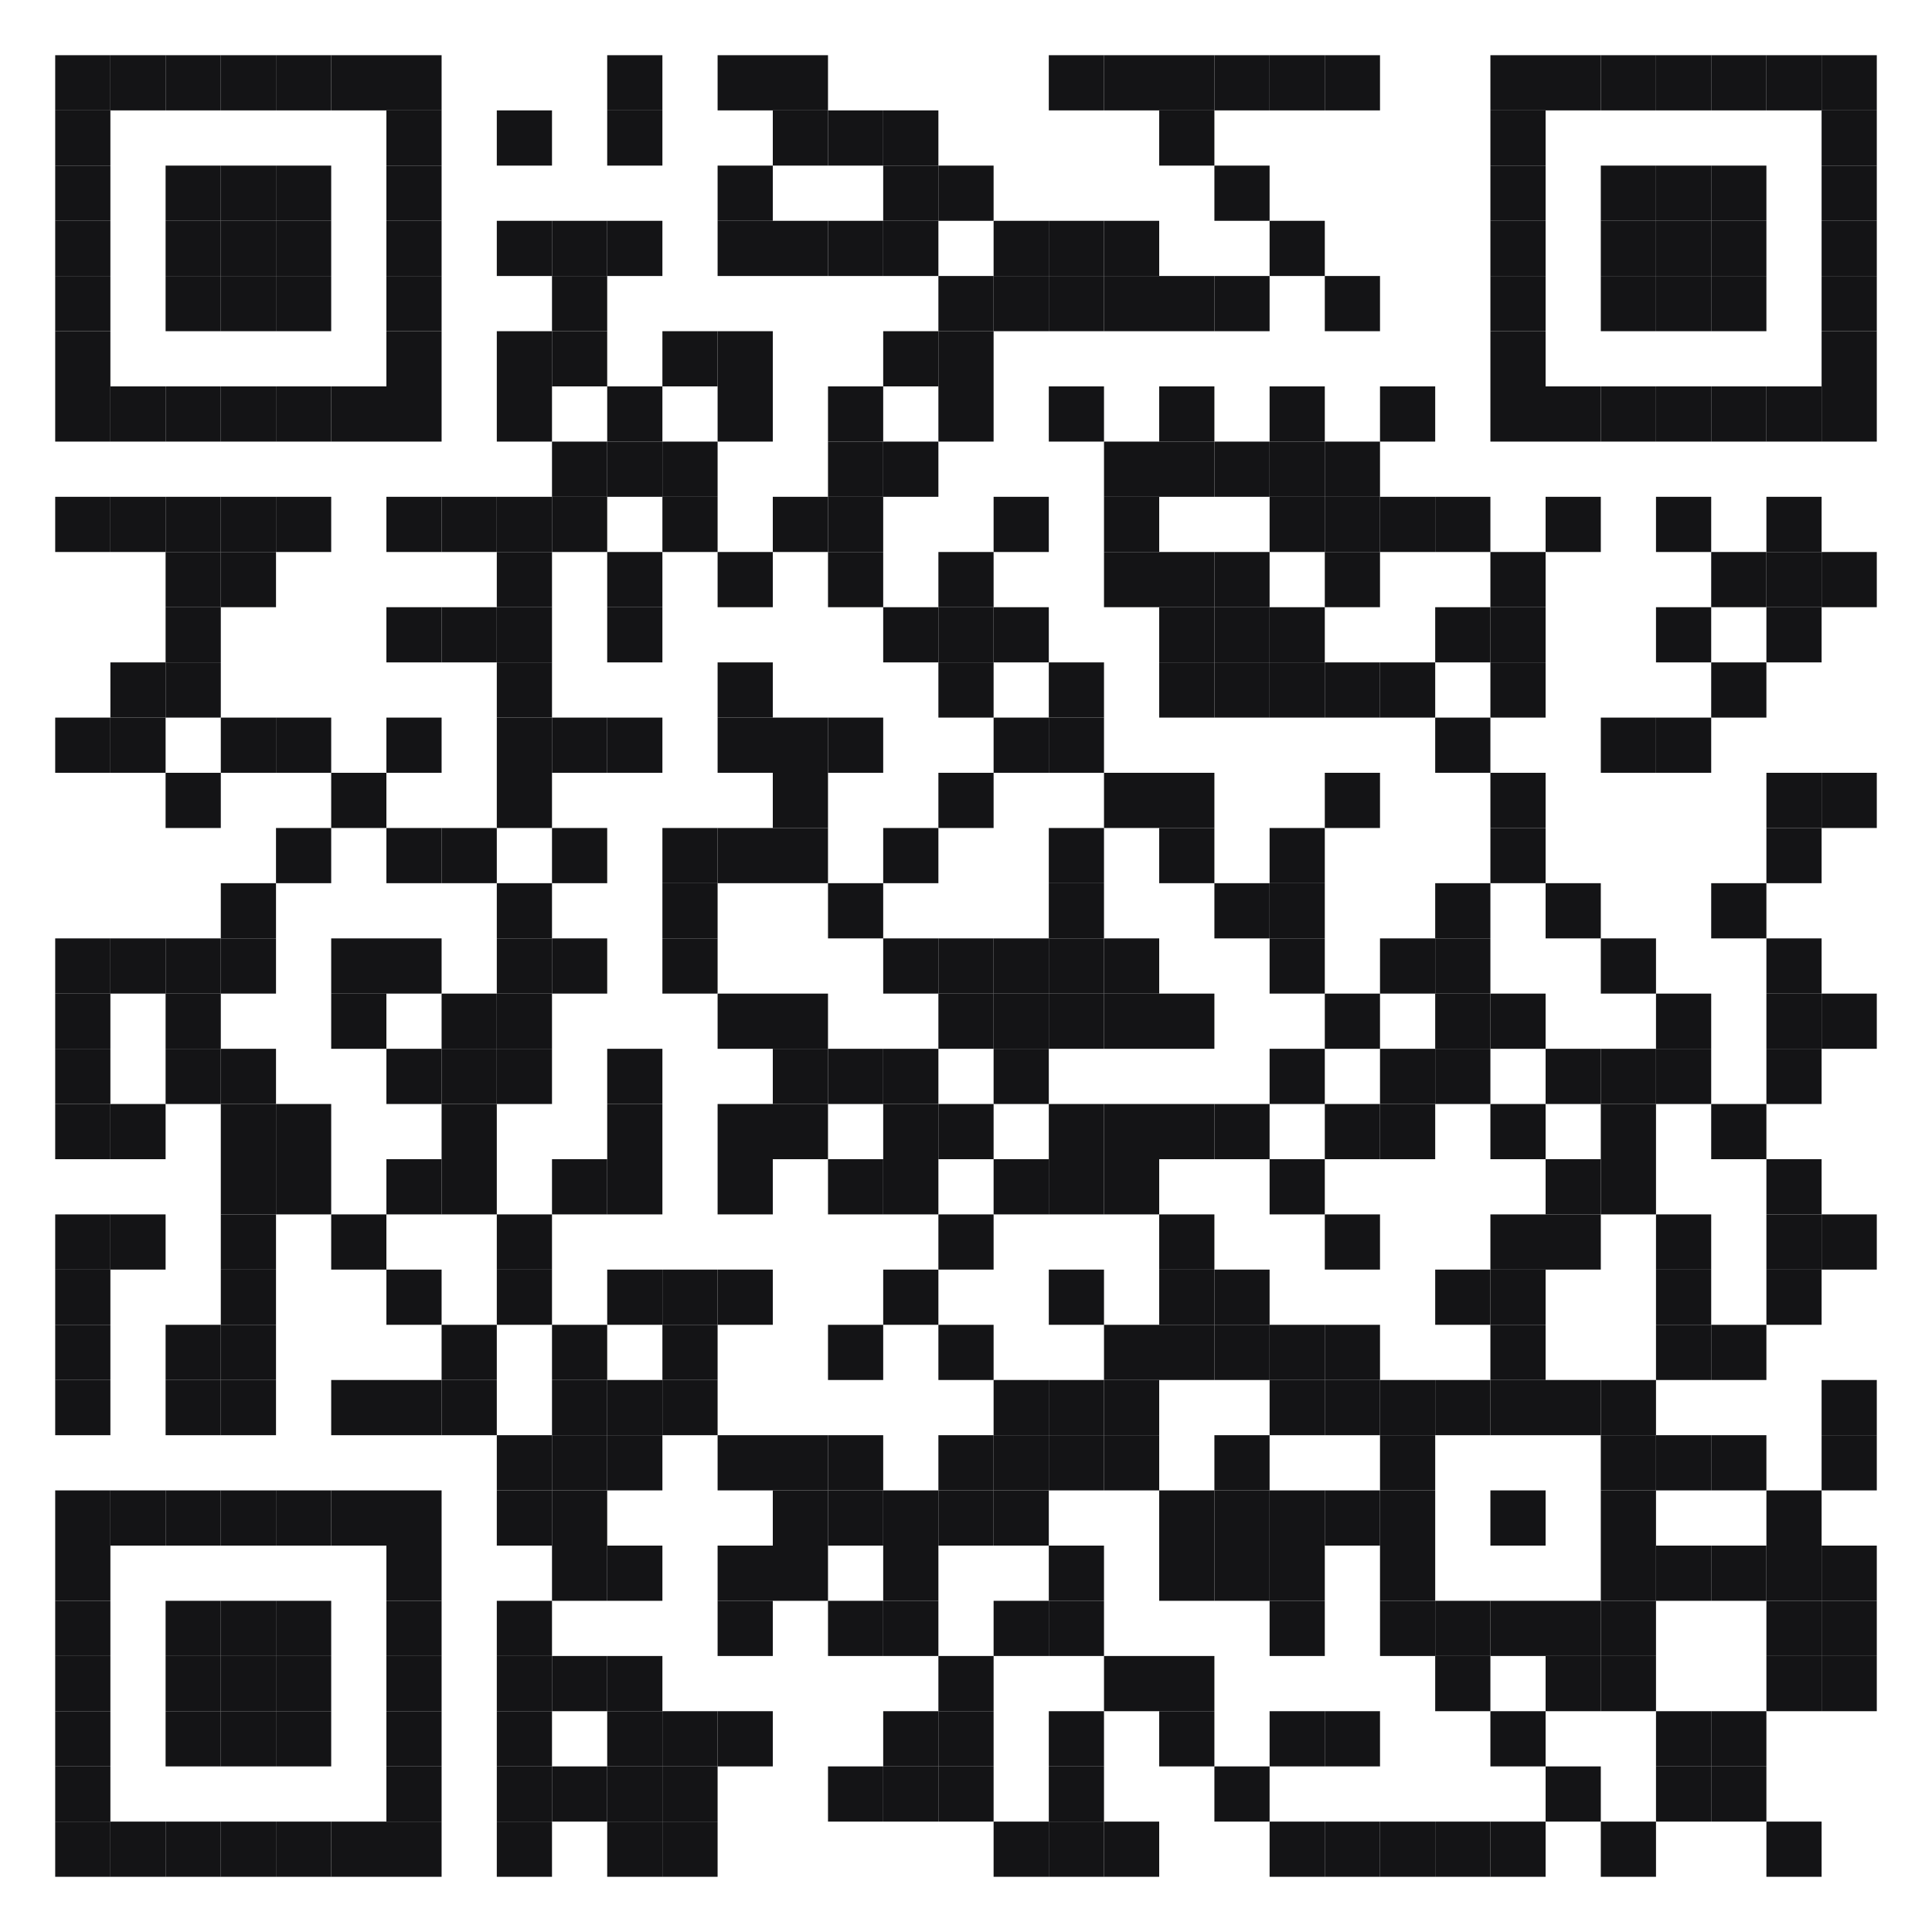
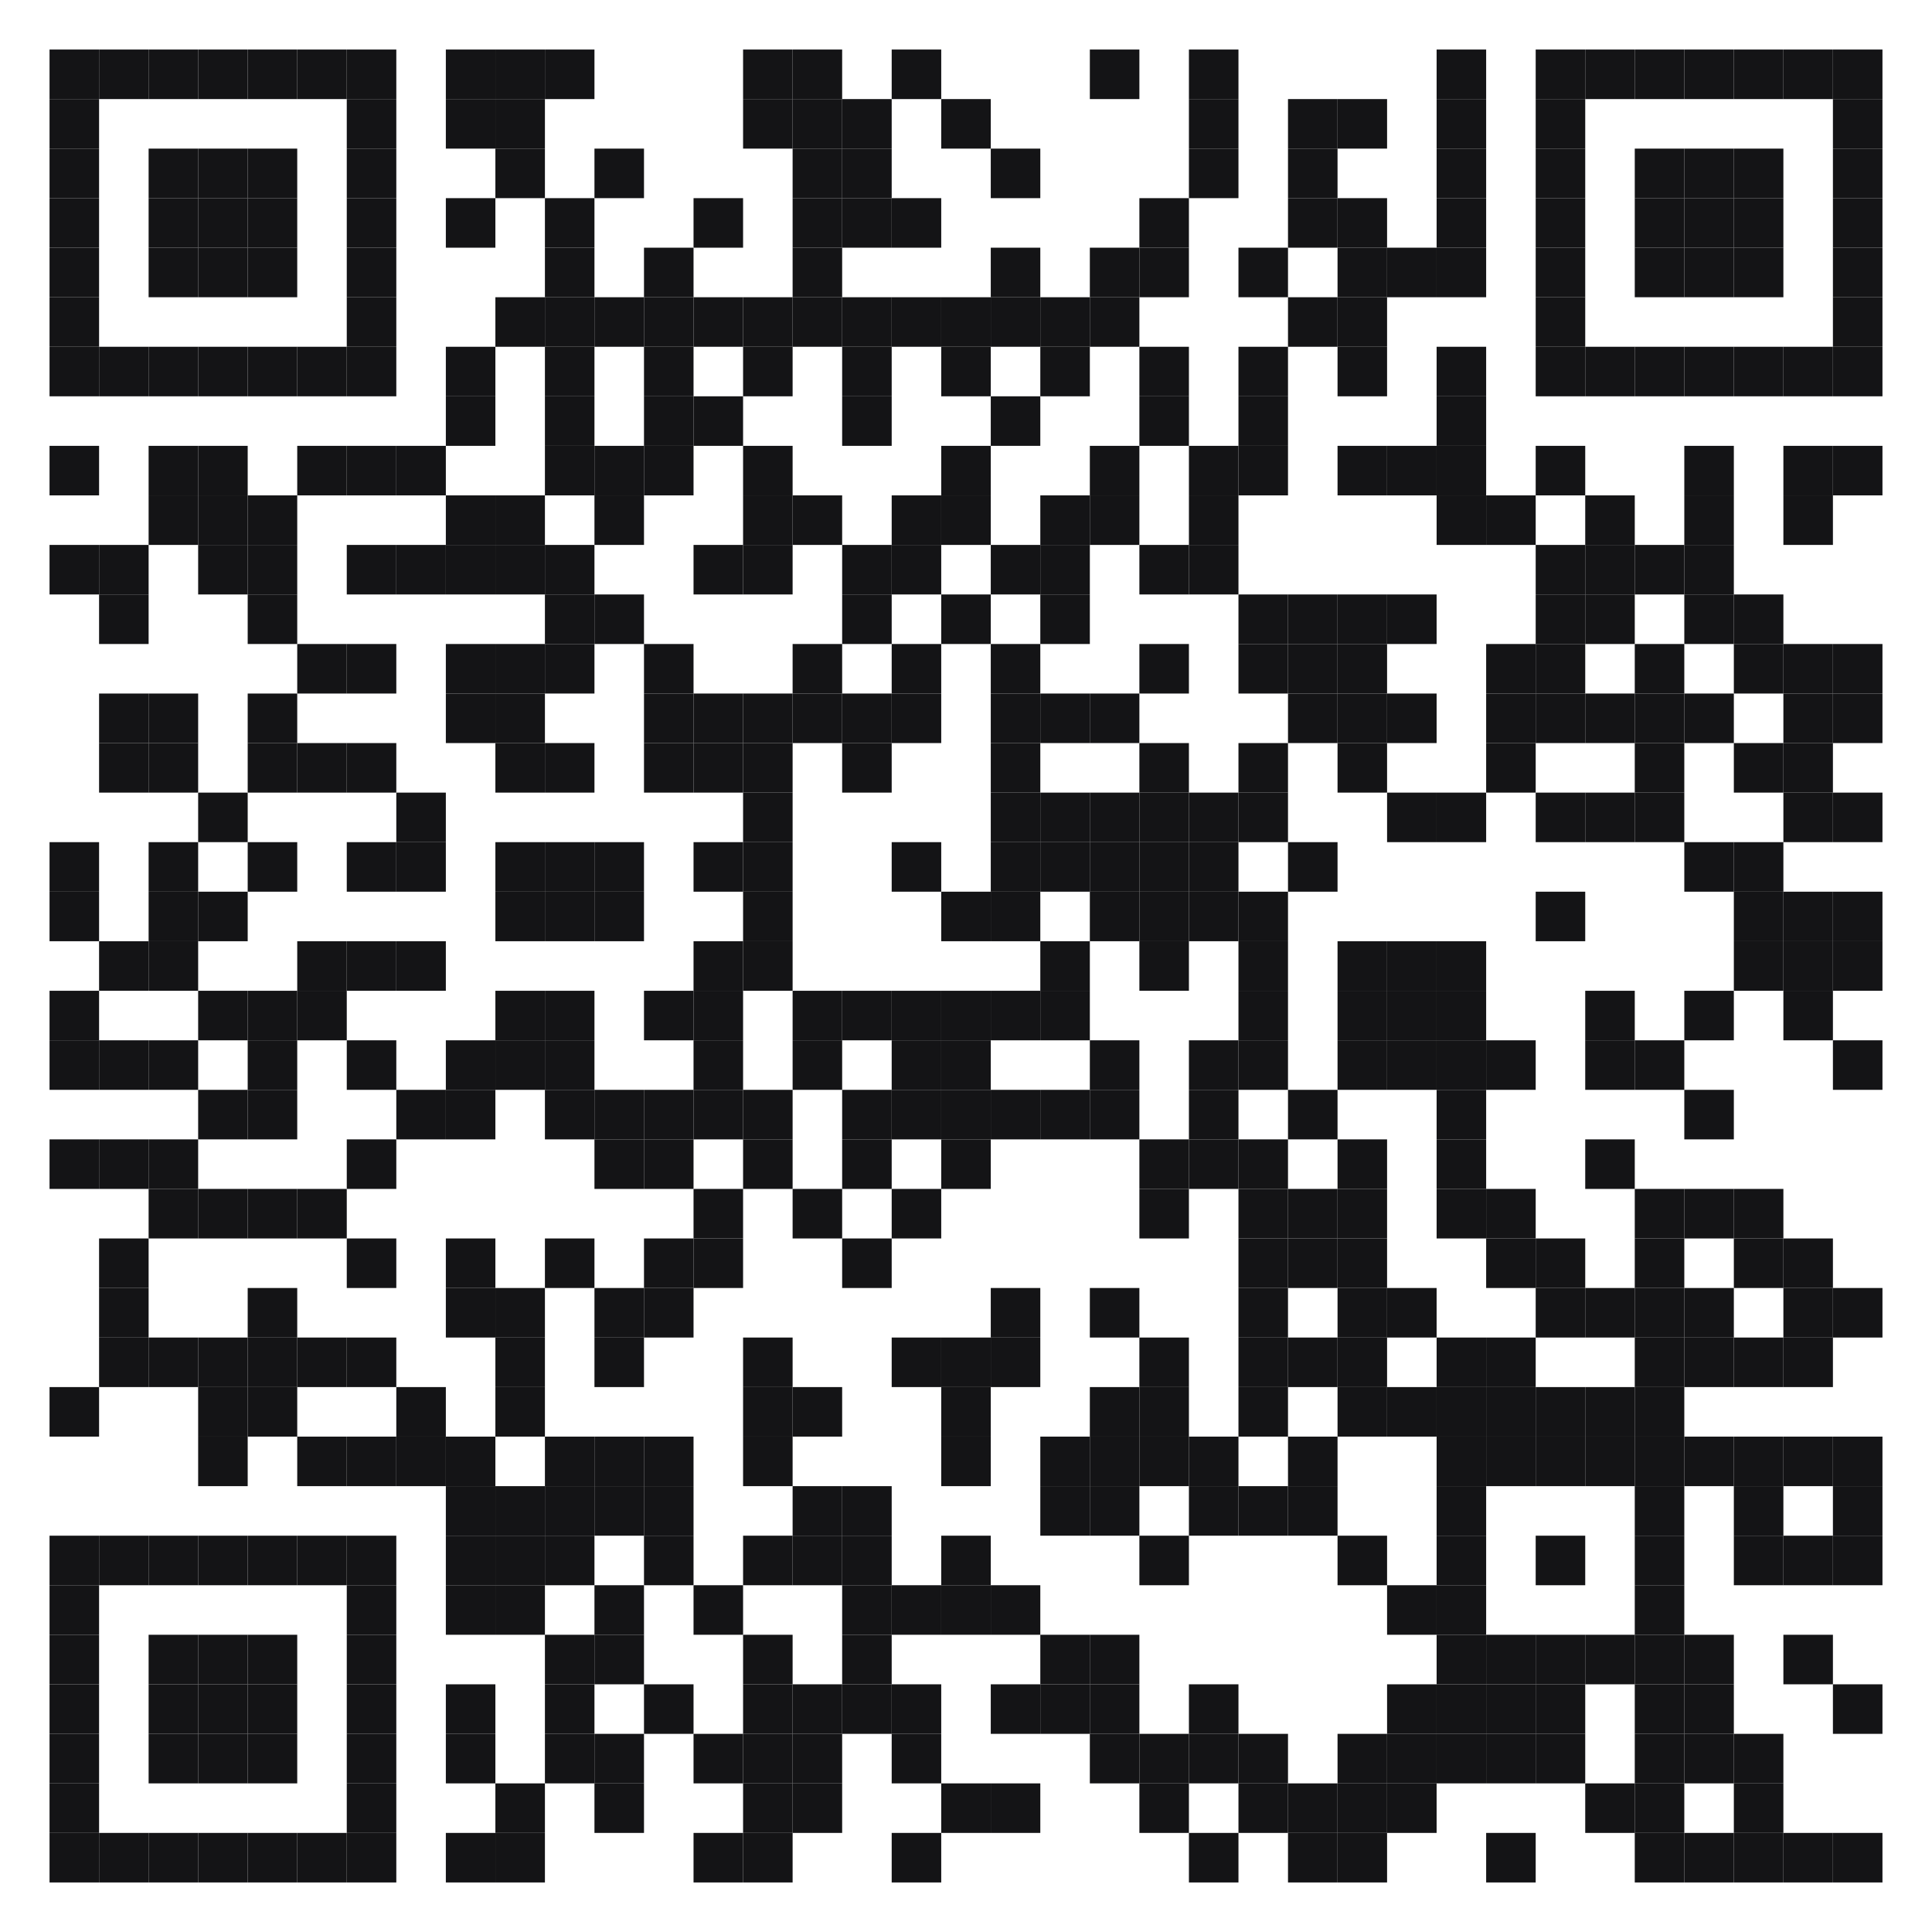
- <svg xmlns="http://www.w3.org/2000/svg" width="200" height="200" viewBox="0 0 35 35" fill="none">
-   <rect width="35" height="35" fill="#FFFFFF" />
+ <svg xmlns="http://www.w3.org/2000/svg" width="200" height="200" viewBox="0 0 39 39" fill="none">
+   <rect width="39" height="39" fill="#FFFFFF" />
  <g fill="#141416">
    <rect x="1" y="1" width="1" height="1" />
    <rect x="2" y="1" width="1" height="1" />
    <rect x="3" y="1" width="1" height="1" />
    <rect x="4" y="1" width="1" height="1" />
    <rect x="5" y="1" width="1" height="1" />
    <rect x="6" y="1" width="1" height="1" />
    <rect x="7" y="1" width="1" height="1" />
+     <rect x="9" y="1" width="1" height="1" />
+     <rect x="10" y="1" width="1" height="1" />
    <rect x="11" y="1" width="1" height="1" />
-     <rect x="13" y="1" width="1" height="1" />
-     <rect x="14" y="1" width="1" height="1" />
-     <rect x="19" y="1" width="1" height="1" />
-     <rect x="20" y="1" width="1" height="1" />
-     <rect x="21" y="1" width="1" height="1" />
+     <rect x="15" y="1" width="1" height="1" />
+     <rect x="16" y="1" width="1" height="1" />
+     <rect x="18" y="1" width="1" height="1" />
    <rect x="22" y="1" width="1" height="1" />
-     <rect x="23" y="1" width="1" height="1" />
    <rect x="24" y="1" width="1" height="1" />
-     <rect x="27" y="1" width="1" height="1" />
-     <rect x="28" y="1" width="1" height="1" />
    <rect x="29" y="1" width="1" height="1" />
-     <rect x="30" y="1" width="1" height="1" />
    <rect x="31" y="1" width="1" height="1" />
    <rect x="32" y="1" width="1" height="1" />
    <rect x="33" y="1" width="1" height="1" />
+     <rect x="34" y="1" width="1" height="1" />
+     <rect x="35" y="1" width="1" height="1" />
+     <rect x="36" y="1" width="1" height="1" />
+     <rect x="37" y="1" width="1" height="1" />
    <rect x="1" y="2" width="1" height="1" />
    <rect x="7" y="2" width="1" height="1" />
    <rect x="9" y="2" width="1" height="1" />
-     <rect x="11" y="2" width="1" height="1" />
-     <rect x="14" y="2" width="1" height="1" />
+     <rect x="10" y="2" width="1" height="1" />
    <rect x="15" y="2" width="1" height="1" />
    <rect x="16" y="2" width="1" height="1" />
-     <rect x="21" y="2" width="1" height="1" />
+     <rect x="17" y="2" width="1" height="1" />
+     <rect x="19" y="2" width="1" height="1" />
+     <rect x="24" y="2" width="1" height="1" />
+     <rect x="26" y="2" width="1" height="1" />
    <rect x="27" y="2" width="1" height="1" />
-     <rect x="33" y="2" width="1" height="1" />
+     <rect x="29" y="2" width="1" height="1" />
+     <rect x="31" y="2" width="1" height="1" />
+     <rect x="37" y="2" width="1" height="1" />
    <rect x="1" y="3" width="1" height="1" />
    <rect x="3" y="3" width="1" height="1" />
    <rect x="4" y="3" width="1" height="1" />
    <rect x="5" y="3" width="1" height="1" />
    <rect x="7" y="3" width="1" height="1" />
-     <rect x="13" y="3" width="1" height="1" />
+     <rect x="10" y="3" width="1" height="1" />
+     <rect x="12" y="3" width="1" height="1" />
    <rect x="16" y="3" width="1" height="1" />
    <rect x="17" y="3" width="1" height="1" />
-     <rect x="22" y="3" width="1" height="1" />
-     <rect x="27" y="3" width="1" height="1" />
+     <rect x="20" y="3" width="1" height="1" />
+     <rect x="24" y="3" width="1" height="1" />
+     <rect x="26" y="3" width="1" height="1" />
    <rect x="29" y="3" width="1" height="1" />
-     <rect x="30" y="3" width="1" height="1" />
    <rect x="31" y="3" width="1" height="1" />
    <rect x="33" y="3" width="1" height="1" />
+     <rect x="34" y="3" width="1" height="1" />
+     <rect x="35" y="3" width="1" height="1" />
+     <rect x="37" y="3" width="1" height="1" />
    <rect x="1" y="4" width="1" height="1" />
    <rect x="3" y="4" width="1" height="1" />
    <rect x="4" y="4" width="1" height="1" />
    <rect x="5" y="4" width="1" height="1" />
    <rect x="7" y="4" width="1" height="1" />
    <rect x="9" y="4" width="1" height="1" />
-     <rect x="10" y="4" width="1" height="1" />
    <rect x="11" y="4" width="1" height="1" />
-     <rect x="13" y="4" width="1" height="1" />
    <rect x="14" y="4" width="1" height="1" />
-     <rect x="15" y="4" width="1" height="1" />
    <rect x="16" y="4" width="1" height="1" />
+     <rect x="17" y="4" width="1" height="1" />
    <rect x="18" y="4" width="1" height="1" />
-     <rect x="19" y="4" width="1" height="1" />
-     <rect x="20" y="4" width="1" height="1" />
    <rect x="23" y="4" width="1" height="1" />
+     <rect x="26" y="4" width="1" height="1" />
    <rect x="27" y="4" width="1" height="1" />
    <rect x="29" y="4" width="1" height="1" />
-     <rect x="30" y="4" width="1" height="1" />
    <rect x="31" y="4" width="1" height="1" />
    <rect x="33" y="4" width="1" height="1" />
+     <rect x="34" y="4" width="1" height="1" />
+     <rect x="35" y="4" width="1" height="1" />
+     <rect x="37" y="4" width="1" height="1" />
    <rect x="1" y="5" width="1" height="1" />
    <rect x="3" y="5" width="1" height="1" />
    <rect x="4" y="5" width="1" height="1" />
    <rect x="5" y="5" width="1" height="1" />
    <rect x="7" y="5" width="1" height="1" />
-     <rect x="10" y="5" width="1" height="1" />
-     <rect x="17" y="5" width="1" height="1" />
-     <rect x="18" y="5" width="1" height="1" />
-     <rect x="19" y="5" width="1" height="1" />
+     <rect x="11" y="5" width="1" height="1" />
+     <rect x="13" y="5" width="1" height="1" />
+     <rect x="16" y="5" width="1" height="1" />
    <rect x="20" y="5" width="1" height="1" />
-     <rect x="21" y="5" width="1" height="1" />
    <rect x="22" y="5" width="1" height="1" />
-     <rect x="24" y="5" width="1" height="1" />
+     <rect x="23" y="5" width="1" height="1" />
+     <rect x="25" y="5" width="1" height="1" />
    <rect x="27" y="5" width="1" height="1" />
+     <rect x="28" y="5" width="1" height="1" />
    <rect x="29" y="5" width="1" height="1" />
-     <rect x="30" y="5" width="1" height="1" />
    <rect x="31" y="5" width="1" height="1" />
    <rect x="33" y="5" width="1" height="1" />
+     <rect x="34" y="5" width="1" height="1" />
+     <rect x="35" y="5" width="1" height="1" />
+     <rect x="37" y="5" width="1" height="1" />
    <rect x="1" y="6" width="1" height="1" />
    <rect x="7" y="6" width="1" height="1" />
-     <rect x="9" y="6" width="1" height="1" />
    <rect x="10" y="6" width="1" height="1" />
+     <rect x="11" y="6" width="1" height="1" />
    <rect x="12" y="6" width="1" height="1" />
    <rect x="13" y="6" width="1" height="1" />
+     <rect x="14" y="6" width="1" height="1" />
+     <rect x="15" y="6" width="1" height="1" />
    <rect x="16" y="6" width="1" height="1" />
    <rect x="17" y="6" width="1" height="1" />
+     <rect x="18" y="6" width="1" height="1" />
+     <rect x="19" y="6" width="1" height="1" />
+     <rect x="20" y="6" width="1" height="1" />
+     <rect x="21" y="6" width="1" height="1" />
+     <rect x="22" y="6" width="1" height="1" />
+     <rect x="26" y="6" width="1" height="1" />
    <rect x="27" y="6" width="1" height="1" />
-     <rect x="33" y="6" width="1" height="1" />
+     <rect x="31" y="6" width="1" height="1" />
+     <rect x="37" y="6" width="1" height="1" />
    <rect x="1" y="7" width="1" height="1" />
    <rect x="2" y="7" width="1" height="1" />
    <rect x="3" y="7" width="1" height="1" />
    <rect x="4" y="7" width="1" height="1" />
    <rect x="5" y="7" width="1" height="1" />
    <rect x="6" y="7" width="1" height="1" />
    <rect x="7" y="7" width="1" height="1" />
    <rect x="9" y="7" width="1" height="1" />
    <rect x="11" y="7" width="1" height="1" />
    <rect x="13" y="7" width="1" height="1" />
    <rect x="15" y="7" width="1" height="1" />
    <rect x="17" y="7" width="1" height="1" />
    <rect x="19" y="7" width="1" height="1" />
    <rect x="21" y="7" width="1" height="1" />
    <rect x="23" y="7" width="1" height="1" />
    <rect x="25" y="7" width="1" height="1" />
    <rect x="27" y="7" width="1" height="1" />
-     <rect x="28" y="7" width="1" height="1" />
    <rect x="29" y="7" width="1" height="1" />
-     <rect x="30" y="7" width="1" height="1" />
    <rect x="31" y="7" width="1" height="1" />
    <rect x="32" y="7" width="1" height="1" />
    <rect x="33" y="7" width="1" height="1" />
-     <rect x="10" y="8" width="1" height="1" />
+     <rect x="34" y="7" width="1" height="1" />
+     <rect x="35" y="7" width="1" height="1" />
+     <rect x="36" y="7" width="1" height="1" />
+     <rect x="37" y="7" width="1" height="1" />
+     <rect x="9" y="8" width="1" height="1" />
    <rect x="11" y="8" width="1" height="1" />
-     <rect x="12" y="8" width="1" height="1" />
-     <rect x="15" y="8" width="1" height="1" />
-     <rect x="16" y="8" width="1" height="1" />
+     <rect x="13" y="8" width="1" height="1" />
+     <rect x="14" y="8" width="1" height="1" />
+     <rect x="17" y="8" width="1" height="1" />
    <rect x="20" y="8" width="1" height="1" />
-     <rect x="21" y="8" width="1" height="1" />
-     <rect x="22" y="8" width="1" height="1" />
    <rect x="23" y="8" width="1" height="1" />
-     <rect x="24" y="8" width="1" height="1" />
+     <rect x="25" y="8" width="1" height="1" />
+     <rect x="29" y="8" width="1" height="1" />
    <rect x="1" y="9" width="1" height="1" />
-     <rect x="2" y="9" width="1" height="1" />
    <rect x="3" y="9" width="1" height="1" />
    <rect x="4" y="9" width="1" height="1" />
-     <rect x="5" y="9" width="1" height="1" />
+     <rect x="6" y="9" width="1" height="1" />
    <rect x="7" y="9" width="1" height="1" />
    <rect x="8" y="9" width="1" height="1" />
-     <rect x="9" y="9" width="1" height="1" />
-     <rect x="10" y="9" width="1" height="1" />
+     <rect x="11" y="9" width="1" height="1" />
    <rect x="12" y="9" width="1" height="1" />
-     <rect x="14" y="9" width="1" height="1" />
+     <rect x="13" y="9" width="1" height="1" />
    <rect x="15" y="9" width="1" height="1" />
-     <rect x="18" y="9" width="1" height="1" />
-     <rect x="20" y="9" width="1" height="1" />
-     <rect x="23" y="9" width="1" height="1" />
+     <rect x="19" y="9" width="1" height="1" />
+     <rect x="22" y="9" width="1" height="1" />
    <rect x="24" y="9" width="1" height="1" />
    <rect x="25" y="9" width="1" height="1" />
-     <rect x="26" y="9" width="1" height="1" />
+     <rect x="27" y="9" width="1" height="1" />
    <rect x="28" y="9" width="1" height="1" />
-     <rect x="30" y="9" width="1" height="1" />
-     <rect x="32" y="9" width="1" height="1" />
+     <rect x="29" y="9" width="1" height="1" />
+     <rect x="31" y="9" width="1" height="1" />
+     <rect x="34" y="9" width="1" height="1" />
+     <rect x="36" y="9" width="1" height="1" />
+     <rect x="37" y="9" width="1" height="1" />
    <rect x="3" y="10" width="1" height="1" />
    <rect x="4" y="10" width="1" height="1" />
+     <rect x="5" y="10" width="1" height="1" />
    <rect x="9" y="10" width="1" height="1" />
-     <rect x="11" y="10" width="1" height="1" />
-     <rect x="13" y="10" width="1" height="1" />
+     <rect x="10" y="10" width="1" height="1" />
+     <rect x="12" y="10" width="1" height="1" />
    <rect x="15" y="10" width="1" height="1" />
-     <rect x="17" y="10" width="1" height="1" />
-     <rect x="20" y="10" width="1" height="1" />
+     <rect x="16" y="10" width="1" height="1" />
+     <rect x="18" y="10" width="1" height="1" />
+     <rect x="19" y="10" width="1" height="1" />
    <rect x="21" y="10" width="1" height="1" />
    <rect x="22" y="10" width="1" height="1" />
    <rect x="24" y="10" width="1" height="1" />
-     <rect x="27" y="10" width="1" height="1" />
-     <rect x="31" y="10" width="1" height="1" />
+     <rect x="29" y="10" width="1" height="1" />
+     <rect x="30" y="10" width="1" height="1" />
    <rect x="32" y="10" width="1" height="1" />
-     <rect x="33" y="10" width="1" height="1" />
-     <rect x="3" y="11" width="1" height="1" />
+     <rect x="34" y="10" width="1" height="1" />
+     <rect x="36" y="10" width="1" height="1" />
+     <rect x="1" y="11" width="1" height="1" />
+     <rect x="2" y="11" width="1" height="1" />
+     <rect x="4" y="11" width="1" height="1" />
+     <rect x="5" y="11" width="1" height="1" />
    <rect x="7" y="11" width="1" height="1" />
    <rect x="8" y="11" width="1" height="1" />
    <rect x="9" y="11" width="1" height="1" />
+     <rect x="10" y="11" width="1" height="1" />
    <rect x="11" y="11" width="1" height="1" />
-     <rect x="16" y="11" width="1" height="1" />
+     <rect x="14" y="11" width="1" height="1" />
+     <rect x="15" y="11" width="1" height="1" />
    <rect x="17" y="11" width="1" height="1" />
    <rect x="18" y="11" width="1" height="1" />
+     <rect x="20" y="11" width="1" height="1" />
    <rect x="21" y="11" width="1" height="1" />
-     <rect x="22" y="11" width="1" height="1" />
    <rect x="23" y="11" width="1" height="1" />
-     <rect x="26" y="11" width="1" height="1" />
-     <rect x="27" y="11" width="1" height="1" />
-     <rect x="30" y="11" width="1" height="1" />
+     <rect x="24" y="11" width="1" height="1" />
+     <rect x="31" y="11" width="1" height="1" />
    <rect x="32" y="11" width="1" height="1" />
+     <rect x="33" y="11" width="1" height="1" />
+     <rect x="34" y="11" width="1" height="1" />
    <rect x="2" y="12" width="1" height="1" />
-     <rect x="3" y="12" width="1" height="1" />
-     <rect x="9" y="12" width="1" height="1" />
-     <rect x="13" y="12" width="1" height="1" />
+     <rect x="5" y="12" width="1" height="1" />
+     <rect x="11" y="12" width="1" height="1" />
+     <rect x="12" y="12" width="1" height="1" />
    <rect x="17" y="12" width="1" height="1" />
    <rect x="19" y="12" width="1" height="1" />
    <rect x="21" y="12" width="1" height="1" />
-     <rect x="22" y="12" width="1" height="1" />
-     <rect x="23" y="12" width="1" height="1" />
-     <rect x="24" y="12" width="1" height="1" />
    <rect x="25" y="12" width="1" height="1" />
+     <rect x="26" y="12" width="1" height="1" />
    <rect x="27" y="12" width="1" height="1" />
+     <rect x="28" y="12" width="1" height="1" />
    <rect x="31" y="12" width="1" height="1" />
-     <rect x="1" y="13" width="1" height="1" />
-     <rect x="2" y="13" width="1" height="1" />
-     <rect x="4" y="13" width="1" height="1" />
-     <rect x="5" y="13" width="1" height="1" />
+     <rect x="32" y="12" width="1" height="1" />
+     <rect x="34" y="12" width="1" height="1" />
+     <rect x="35" y="12" width="1" height="1" />
+     <rect x="6" y="13" width="1" height="1" />
    <rect x="7" y="13" width="1" height="1" />
    <rect x="9" y="13" width="1" height="1" />
    <rect x="10" y="13" width="1" height="1" />
    <rect x="11" y="13" width="1" height="1" />
    <rect x="13" y="13" width="1" height="1" />
-     <rect x="14" y="13" width="1" height="1" />
-     <rect x="15" y="13" width="1" height="1" />
+     <rect x="16" y="13" width="1" height="1" />
    <rect x="18" y="13" width="1" height="1" />
-     <rect x="19" y="13" width="1" height="1" />
+     <rect x="20" y="13" width="1" height="1" />
+     <rect x="23" y="13" width="1" height="1" />
+     <rect x="25" y="13" width="1" height="1" />
    <rect x="26" y="13" width="1" height="1" />
-     <rect x="29" y="13" width="1" height="1" />
+     <rect x="27" y="13" width="1" height="1" />
    <rect x="30" y="13" width="1" height="1" />
+     <rect x="31" y="13" width="1" height="1" />
+     <rect x="33" y="13" width="1" height="1" />
+     <rect x="35" y="13" width="1" height="1" />
+     <rect x="36" y="13" width="1" height="1" />
+     <rect x="37" y="13" width="1" height="1" />
+     <rect x="2" y="14" width="1" height="1" />
    <rect x="3" y="14" width="1" height="1" />
-     <rect x="6" y="14" width="1" height="1" />
+     <rect x="5" y="14" width="1" height="1" />
    <rect x="9" y="14" width="1" height="1" />
+     <rect x="10" y="14" width="1" height="1" />
+     <rect x="13" y="14" width="1" height="1" />
    <rect x="14" y="14" width="1" height="1" />
+     <rect x="15" y="14" width="1" height="1" />
+     <rect x="16" y="14" width="1" height="1" />
    <rect x="17" y="14" width="1" height="1" />
+     <rect x="18" y="14" width="1" height="1" />
    <rect x="20" y="14" width="1" height="1" />
    <rect x="21" y="14" width="1" height="1" />
-     <rect x="24" y="14" width="1" height="1" />
+     <rect x="22" y="14" width="1" height="1" />
+     <rect x="26" y="14" width="1" height="1" />
    <rect x="27" y="14" width="1" height="1" />
+     <rect x="28" y="14" width="1" height="1" />
+     <rect x="30" y="14" width="1" height="1" />
+     <rect x="31" y="14" width="1" height="1" />
    <rect x="32" y="14" width="1" height="1" />
    <rect x="33" y="14" width="1" height="1" />
+     <rect x="34" y="14" width="1" height="1" />
+     <rect x="36" y="14" width="1" height="1" />
+     <rect x="37" y="14" width="1" height="1" />
+     <rect x="2" y="15" width="1" height="1" />
+     <rect x="3" y="15" width="1" height="1" />
    <rect x="5" y="15" width="1" height="1" />
+     <rect x="6" y="15" width="1" height="1" />
    <rect x="7" y="15" width="1" height="1" />
-     <rect x="8" y="15" width="1" height="1" />
    <rect x="10" y="15" width="1" height="1" />
-     <rect x="12" y="15" width="1" height="1" />
+     <rect x="11" y="15" width="1" height="1" />
    <rect x="13" y="15" width="1" height="1" />
    <rect x="14" y="15" width="1" height="1" />
-     <rect x="16" y="15" width="1" height="1" />
-     <rect x="19" y="15" width="1" height="1" />
-     <rect x="21" y="15" width="1" height="1" />
+     <rect x="15" y="15" width="1" height="1" />
+     <rect x="17" y="15" width="1" height="1" />
+     <rect x="20" y="15" width="1" height="1" />
    <rect x="23" y="15" width="1" height="1" />
+     <rect x="25" y="15" width="1" height="1" />
    <rect x="27" y="15" width="1" height="1" />
-     <rect x="32" y="15" width="1" height="1" />
+     <rect x="30" y="15" width="1" height="1" />
+     <rect x="33" y="15" width="1" height="1" />
+     <rect x="35" y="15" width="1" height="1" />
+     <rect x="36" y="15" width="1" height="1" />
    <rect x="4" y="16" width="1" height="1" />
-     <rect x="9" y="16" width="1" height="1" />
-     <rect x="12" y="16" width="1" height="1" />
+     <rect x="8" y="16" width="1" height="1" />
    <rect x="15" y="16" width="1" height="1" />
-     <rect x="19" y="16" width="1" height="1" />
+     <rect x="20" y="16" width="1" height="1" />
+     <rect x="21" y="16" width="1" height="1" />
    <rect x="22" y="16" width="1" height="1" />
    <rect x="23" y="16" width="1" height="1" />
-     <rect x="26" y="16" width="1" height="1" />
+     <rect x="24" y="16" width="1" height="1" />
+     <rect x="25" y="16" width="1" height="1" />
    <rect x="28" y="16" width="1" height="1" />
+     <rect x="29" y="16" width="1" height="1" />
    <rect x="31" y="16" width="1" height="1" />
+     <rect x="32" y="16" width="1" height="1" />
+     <rect x="33" y="16" width="1" height="1" />
+     <rect x="36" y="16" width="1" height="1" />
+     <rect x="37" y="16" width="1" height="1" />
    <rect x="1" y="17" width="1" height="1" />
-     <rect x="2" y="17" width="1" height="1" />
    <rect x="3" y="17" width="1" height="1" />
-     <rect x="4" y="17" width="1" height="1" />
-     <rect x="6" y="17" width="1" height="1" />
+     <rect x="5" y="17" width="1" height="1" />
    <rect x="7" y="17" width="1" height="1" />
-     <rect x="9" y="17" width="1" height="1" />
+     <rect x="8" y="17" width="1" height="1" />
    <rect x="10" y="17" width="1" height="1" />
+     <rect x="11" y="17" width="1" height="1" />
    <rect x="12" y="17" width="1" height="1" />
-     <rect x="16" y="17" width="1" height="1" />
-     <rect x="17" y="17" width="1" height="1" />
+     <rect x="14" y="17" width="1" height="1" />
+     <rect x="15" y="17" width="1" height="1" />
    <rect x="18" y="17" width="1" height="1" />
-     <rect x="19" y="17" width="1" height="1" />
    <rect x="20" y="17" width="1" height="1" />
+     <rect x="21" y="17" width="1" height="1" />
+     <rect x="22" y="17" width="1" height="1" />
    <rect x="23" y="17" width="1" height="1" />
-     <rect x="25" y="17" width="1" height="1" />
+     <rect x="24" y="17" width="1" height="1" />
    <rect x="26" y="17" width="1" height="1" />
-     <rect x="29" y="17" width="1" height="1" />
-     <rect x="32" y="17" width="1" height="1" />
+     <rect x="34" y="17" width="1" height="1" />
+     <rect x="35" y="17" width="1" height="1" />
    <rect x="1" y="18" width="1" height="1" />
    <rect x="3" y="18" width="1" height="1" />
-     <rect x="6" y="18" width="1" height="1" />
-     <rect x="8" y="18" width="1" height="1" />
-     <rect x="9" y="18" width="1" height="1" />
-     <rect x="13" y="18" width="1" height="1" />
-     <rect x="14" y="18" width="1" height="1" />
-     <rect x="17" y="18" width="1" height="1" />
-     <rect x="18" y="18" width="1" height="1" />
+     <rect x="4" y="18" width="1" height="1" />
+     <rect x="10" y="18" width="1" height="1" />
+     <rect x="11" y="18" width="1" height="1" />
+     <rect x="12" y="18" width="1" height="1" />
+     <rect x="15" y="18" width="1" height="1" />
    <rect x="19" y="18" width="1" height="1" />
    <rect x="20" y="18" width="1" height="1" />
-     <rect x="21" y="18" width="1" height="1" />
+     <rect x="22" y="18" width="1" height="1" />
+     <rect x="23" y="18" width="1" height="1" />
    <rect x="24" y="18" width="1" height="1" />
-     <rect x="26" y="18" width="1" height="1" />
-     <rect x="27" y="18" width="1" height="1" />
-     <rect x="30" y="18" width="1" height="1" />
-     <rect x="32" y="18" width="1" height="1" />
-     <rect x="33" y="18" width="1" height="1" />
-     <rect x="1" y="19" width="1" height="1" />
+     <rect x="25" y="18" width="1" height="1" />
+     <rect x="31" y="18" width="1" height="1" />
+     <rect x="35" y="18" width="1" height="1" />
+     <rect x="36" y="18" width="1" height="1" />
+     <rect x="37" y="18" width="1" height="1" />
+     <rect x="2" y="19" width="1" height="1" />
    <rect x="3" y="19" width="1" height="1" />
-     <rect x="4" y="19" width="1" height="1" />
+     <rect x="6" y="19" width="1" height="1" />
    <rect x="7" y="19" width="1" height="1" />
    <rect x="8" y="19" width="1" height="1" />
-     <rect x="9" y="19" width="1" height="1" />
-     <rect x="11" y="19" width="1" height="1" />
    <rect x="14" y="19" width="1" height="1" />
    <rect x="15" y="19" width="1" height="1" />
-     <rect x="16" y="19" width="1" height="1" />
-     <rect x="18" y="19" width="1" height="1" />
+     <rect x="21" y="19" width="1" height="1" />
    <rect x="23" y="19" width="1" height="1" />
    <rect x="25" y="19" width="1" height="1" />
-     <rect x="26" y="19" width="1" height="1" />
+     <rect x="27" y="19" width="1" height="1" />
    <rect x="28" y="19" width="1" height="1" />
    <rect x="29" y="19" width="1" height="1" />
-     <rect x="30" y="19" width="1" height="1" />
-     <rect x="32" y="19" width="1" height="1" />
+     <rect x="35" y="19" width="1" height="1" />
+     <rect x="36" y="19" width="1" height="1" />
+     <rect x="37" y="19" width="1" height="1" />
    <rect x="1" y="20" width="1" height="1" />
-     <rect x="2" y="20" width="1" height="1" />
    <rect x="4" y="20" width="1" height="1" />
    <rect x="5" y="20" width="1" height="1" />
-     <rect x="8" y="20" width="1" height="1" />
+     <rect x="6" y="20" width="1" height="1" />
+     <rect x="10" y="20" width="1" height="1" />
    <rect x="11" y="20" width="1" height="1" />
    <rect x="13" y="20" width="1" height="1" />
    <rect x="14" y="20" width="1" height="1" />
    <rect x="16" y="20" width="1" height="1" />
    <rect x="17" y="20" width="1" height="1" />
+     <rect x="18" y="20" width="1" height="1" />
    <rect x="19" y="20" width="1" height="1" />
    <rect x="20" y="20" width="1" height="1" />
    <rect x="21" y="20" width="1" height="1" />
-     <rect x="22" y="20" width="1" height="1" />
-     <rect x="24" y="20" width="1" height="1" />
    <rect x="25" y="20" width="1" height="1" />
    <rect x="27" y="20" width="1" height="1" />
+     <rect x="28" y="20" width="1" height="1" />
    <rect x="29" y="20" width="1" height="1" />
-     <rect x="31" y="20" width="1" height="1" />
-     <rect x="4" y="21" width="1" height="1" />
+     <rect x="32" y="20" width="1" height="1" />
+     <rect x="34" y="20" width="1" height="1" />
+     <rect x="36" y="20" width="1" height="1" />
+     <rect x="1" y="21" width="1" height="1" />
+     <rect x="2" y="21" width="1" height="1" />
+     <rect x="3" y="21" width="1" height="1" />
    <rect x="5" y="21" width="1" height="1" />
    <rect x="7" y="21" width="1" height="1" />
-     <rect x="8" y="21" width="1" height="1" />
+     <rect x="9" y="21" width="1" height="1" />
    <rect x="10" y="21" width="1" height="1" />
    <rect x="11" y="21" width="1" height="1" />
-     <rect x="13" y="21" width="1" height="1" />
-     <rect x="15" y="21" width="1" height="1" />
+     <rect x="14" y="21" width="1" height="1" />
    <rect x="16" y="21" width="1" height="1" />
    <rect x="18" y="21" width="1" height="1" />
    <rect x="19" y="21" width="1" height="1" />
-     <rect x="20" y="21" width="1" height="1" />
-     <rect x="23" y="21" width="1" height="1" />
+     <rect x="22" y="21" width="1" height="1" />
+     <rect x="24" y="21" width="1" height="1" />
+     <rect x="25" y="21" width="1" height="1" />
+     <rect x="27" y="21" width="1" height="1" />
    <rect x="28" y="21" width="1" height="1" />
    <rect x="29" y="21" width="1" height="1" />
+     <rect x="30" y="21" width="1" height="1" />
    <rect x="32" y="21" width="1" height="1" />
-     <rect x="1" y="22" width="1" height="1" />
-     <rect x="2" y="22" width="1" height="1" />
+     <rect x="33" y="21" width="1" height="1" />
+     <rect x="37" y="21" width="1" height="1" />
    <rect x="4" y="22" width="1" height="1" />
-     <rect x="6" y="22" width="1" height="1" />
+     <rect x="5" y="22" width="1" height="1" />
+     <rect x="8" y="22" width="1" height="1" />
    <rect x="9" y="22" width="1" height="1" />
+     <rect x="11" y="22" width="1" height="1" />
+     <rect x="12" y="22" width="1" height="1" />
+     <rect x="13" y="22" width="1" height="1" />
+     <rect x="14" y="22" width="1" height="1" />
+     <rect x="15" y="22" width="1" height="1" />
    <rect x="17" y="22" width="1" height="1" />
+     <rect x="18" y="22" width="1" height="1" />
+     <rect x="19" y="22" width="1" height="1" />
+     <rect x="20" y="22" width="1" height="1" />
    <rect x="21" y="22" width="1" height="1" />
+     <rect x="22" y="22" width="1" height="1" />
    <rect x="24" y="22" width="1" height="1" />
-     <rect x="27" y="22" width="1" height="1" />
-     <rect x="28" y="22" width="1" height="1" />
-     <rect x="30" y="22" width="1" height="1" />
-     <rect x="32" y="22" width="1" height="1" />
-     <rect x="33" y="22" width="1" height="1" />
+     <rect x="26" y="22" width="1" height="1" />
+     <rect x="29" y="22" width="1" height="1" />
+     <rect x="34" y="22" width="1" height="1" />
    <rect x="1" y="23" width="1" height="1" />
-     <rect x="4" y="23" width="1" height="1" />
+     <rect x="2" y="23" width="1" height="1" />
+     <rect x="3" y="23" width="1" height="1" />
    <rect x="7" y="23" width="1" height="1" />
-     <rect x="9" y="23" width="1" height="1" />
-     <rect x="11" y="23" width="1" height="1" />
    <rect x="12" y="23" width="1" height="1" />
    <rect x="13" y="23" width="1" height="1" />
-     <rect x="16" y="23" width="1" height="1" />
+     <rect x="15" y="23" width="1" height="1" />
+     <rect x="17" y="23" width="1" height="1" />
    <rect x="19" y="23" width="1" height="1" />
-     <rect x="21" y="23" width="1" height="1" />
-     <rect x="22" y="23" width="1" height="1" />
-     <rect x="26" y="23" width="1" height="1" />
+     <rect x="23" y="23" width="1" height="1" />
+     <rect x="24" y="23" width="1" height="1" />
+     <rect x="25" y="23" width="1" height="1" />
    <rect x="27" y="23" width="1" height="1" />
-     <rect x="30" y="23" width="1" height="1" />
+     <rect x="29" y="23" width="1" height="1" />
    <rect x="32" y="23" width="1" height="1" />
-     <rect x="1" y="24" width="1" height="1" />
    <rect x="3" y="24" width="1" height="1" />
    <rect x="4" y="24" width="1" height="1" />
-     <rect x="8" y="24" width="1" height="1" />
-     <rect x="10" y="24" width="1" height="1" />
-     <rect x="12" y="24" width="1" height="1" />
-     <rect x="15" y="24" width="1" height="1" />
-     <rect x="17" y="24" width="1" height="1" />
-     <rect x="20" y="24" width="1" height="1" />
-     <rect x="21" y="24" width="1" height="1" />
-     <rect x="22" y="24" width="1" height="1" />
+     <rect x="5" y="24" width="1" height="1" />
+     <rect x="6" y="24" width="1" height="1" />
+     <rect x="14" y="24" width="1" height="1" />
+     <rect x="16" y="24" width="1" height="1" />
+     <rect x="18" y="24" width="1" height="1" />
    <rect x="23" y="24" width="1" height="1" />
-     <rect x="24" y="24" width="1" height="1" />
+     <rect x="25" y="24" width="1" height="1" />
+     <rect x="26" y="24" width="1" height="1" />
    <rect x="27" y="24" width="1" height="1" />
+     <rect x="29" y="24" width="1" height="1" />
    <rect x="30" y="24" width="1" height="1" />
-     <rect x="31" y="24" width="1" height="1" />
-     <rect x="1" y="25" width="1" height="1" />
-     <rect x="3" y="25" width="1" height="1" />
-     <rect x="4" y="25" width="1" height="1" />
-     <rect x="6" y="25" width="1" height="1" />
+     <rect x="33" y="24" width="1" height="1" />
+     <rect x="34" y="24" width="1" height="1" />
+     <rect x="35" y="24" width="1" height="1" />
+     <rect x="2" y="25" width="1" height="1" />
    <rect x="7" y="25" width="1" height="1" />
-     <rect x="8" y="25" width="1" height="1" />
-     <rect x="10" y="25" width="1" height="1" />
+     <rect x="9" y="25" width="1" height="1" />
    <rect x="11" y="25" width="1" height="1" />
-     <rect x="12" y="25" width="1" height="1" />
-     <rect x="18" y="25" width="1" height="1" />
-     <rect x="19" y="25" width="1" height="1" />
-     <rect x="20" y="25" width="1" height="1" />
-     <rect x="23" y="25" width="1" height="1" />
-     <rect x="24" y="25" width="1" height="1" />
+     <rect x="13" y="25" width="1" height="1" />
+     <rect x="14" y="25" width="1" height="1" />
+     <rect x="17" y="25" width="1" height="1" />
    <rect x="25" y="25" width="1" height="1" />
    <rect x="26" y="25" width="1" height="1" />
    <rect x="27" y="25" width="1" height="1" />
-     <rect x="28" y="25" width="1" height="1" />
-     <rect x="29" y="25" width="1" height="1" />
+     <rect x="30" y="25" width="1" height="1" />
+     <rect x="31" y="25" width="1" height="1" />
    <rect x="33" y="25" width="1" height="1" />
+     <rect x="35" y="25" width="1" height="1" />
+     <rect x="36" y="25" width="1" height="1" />
+     <rect x="2" y="26" width="1" height="1" />
+     <rect x="5" y="26" width="1" height="1" />
    <rect x="9" y="26" width="1" height="1" />
    <rect x="10" y="26" width="1" height="1" />
-     <rect x="11" y="26" width="1" height="1" />
+     <rect x="12" y="26" width="1" height="1" />
    <rect x="13" y="26" width="1" height="1" />
-     <rect x="14" y="26" width="1" height="1" />
-     <rect x="15" y="26" width="1" height="1" />
-     <rect x="17" y="26" width="1" height="1" />
-     <rect x="18" y="26" width="1" height="1" />
-     <rect x="19" y="26" width="1" height="1" />
    <rect x="20" y="26" width="1" height="1" />
    <rect x="22" y="26" width="1" height="1" />
    <rect x="25" y="26" width="1" height="1" />
-     <rect x="29" y="26" width="1" height="1" />
-     <rect x="30" y="26" width="1" height="1" />
+     <rect x="27" y="26" width="1" height="1" />
+     <rect x="28" y="26" width="1" height="1" />
    <rect x="31" y="26" width="1" height="1" />
+     <rect x="32" y="26" width="1" height="1" />
    <rect x="33" y="26" width="1" height="1" />
-     <rect x="1" y="27" width="1" height="1" />
+     <rect x="34" y="26" width="1" height="1" />
+     <rect x="36" y="26" width="1" height="1" />
+     <rect x="37" y="26" width="1" height="1" />
    <rect x="2" y="27" width="1" height="1" />
    <rect x="3" y="27" width="1" height="1" />
    <rect x="4" y="27" width="1" height="1" />
    <rect x="5" y="27" width="1" height="1" />
    <rect x="6" y="27" width="1" height="1" />
    <rect x="7" y="27" width="1" height="1" />
-     <rect x="9" y="27" width="1" height="1" />
    <rect x="10" y="27" width="1" height="1" />
-     <rect x="14" y="27" width="1" height="1" />
+     <rect x="12" y="27" width="1" height="1" />
    <rect x="15" y="27" width="1" height="1" />
-     <rect x="16" y="27" width="1" height="1" />
-     <rect x="17" y="27" width="1" height="1" />
    <rect x="18" y="27" width="1" height="1" />
-     <rect x="21" y="27" width="1" height="1" />
-     <rect x="22" y="27" width="1" height="1" />
+     <rect x="19" y="27" width="1" height="1" />
+     <rect x="20" y="27" width="1" height="1" />
    <rect x="23" y="27" width="1" height="1" />
-     <rect x="24" y="27" width="1" height="1" />
    <rect x="25" y="27" width="1" height="1" />
+     <rect x="26" y="27" width="1" height="1" />
    <rect x="27" y="27" width="1" height="1" />
    <rect x="29" y="27" width="1" height="1" />
-     <rect x="32" y="27" width="1" height="1" />
+     <rect x="30" y="27" width="1" height="1" />
+     <rect x="33" y="27" width="1" height="1" />
+     <rect x="34" y="27" width="1" height="1" />
+     <rect x="35" y="27" width="1" height="1" />
+     <rect x="36" y="27" width="1" height="1" />
    <rect x="1" y="28" width="1" height="1" />
-     <rect x="7" y="28" width="1" height="1" />
+     <rect x="4" y="28" width="1" height="1" />
+     <rect x="5" y="28" width="1" height="1" />
+     <rect x="8" y="28" width="1" height="1" />
    <rect x="10" y="28" width="1" height="1" />
-     <rect x="11" y="28" width="1" height="1" />
-     <rect x="13" y="28" width="1" height="1" />
-     <rect x="14" y="28" width="1" height="1" />
+     <rect x="15" y="28" width="1" height="1" />
    <rect x="16" y="28" width="1" height="1" />
    <rect x="19" y="28" width="1" height="1" />
-     <rect x="21" y="28" width="1" height="1" />
    <rect x="22" y="28" width="1" height="1" />
    <rect x="23" y="28" width="1" height="1" />
    <rect x="25" y="28" width="1" height="1" />
+     <rect x="27" y="28" width="1" height="1" />
+     <rect x="28" y="28" width="1" height="1" />
    <rect x="29" y="28" width="1" height="1" />
    <rect x="30" y="28" width="1" height="1" />
    <rect x="31" y="28" width="1" height="1" />
    <rect x="32" y="28" width="1" height="1" />
    <rect x="33" y="28" width="1" height="1" />
-     <rect x="1" y="29" width="1" height="1" />
-     <rect x="3" y="29" width="1" height="1" />
    <rect x="4" y="29" width="1" height="1" />
-     <rect x="5" y="29" width="1" height="1" />
+     <rect x="6" y="29" width="1" height="1" />
    <rect x="7" y="29" width="1" height="1" />
+     <rect x="8" y="29" width="1" height="1" />
    <rect x="9" y="29" width="1" height="1" />
+     <rect x="11" y="29" width="1" height="1" />
+     <rect x="12" y="29" width="1" height="1" />
    <rect x="13" y="29" width="1" height="1" />
    <rect x="15" y="29" width="1" height="1" />
-     <rect x="16" y="29" width="1" height="1" />
-     <rect x="18" y="29" width="1" height="1" />
    <rect x="19" y="29" width="1" height="1" />
+     <rect x="21" y="29" width="1" height="1" />
+     <rect x="22" y="29" width="1" height="1" />
    <rect x="23" y="29" width="1" height="1" />
-     <rect x="25" y="29" width="1" height="1" />
+     <rect x="24" y="29" width="1" height="1" />
    <rect x="26" y="29" width="1" height="1" />
-     <rect x="27" y="29" width="1" height="1" />
-     <rect x="28" y="29" width="1" height="1" />
    <rect x="29" y="29" width="1" height="1" />
+     <rect x="30" y="29" width="1" height="1" />
+     <rect x="31" y="29" width="1" height="1" />
    <rect x="32" y="29" width="1" height="1" />
    <rect x="33" y="29" width="1" height="1" />
-     <rect x="1" y="30" width="1" height="1" />
-     <rect x="3" y="30" width="1" height="1" />
-     <rect x="4" y="30" width="1" height="1" />
-     <rect x="5" y="30" width="1" height="1" />
-     <rect x="7" y="30" width="1" height="1" />
+     <rect x="34" y="29" width="1" height="1" />
+     <rect x="35" y="29" width="1" height="1" />
+     <rect x="36" y="29" width="1" height="1" />
+     <rect x="37" y="29" width="1" height="1" />
    <rect x="9" y="30" width="1" height="1" />
    <rect x="10" y="30" width="1" height="1" />
    <rect x="11" y="30" width="1" height="1" />
+     <rect x="12" y="30" width="1" height="1" />
+     <rect x="13" y="30" width="1" height="1" />
+     <rect x="16" y="30" width="1" height="1" />
    <rect x="17" y="30" width="1" height="1" />
-     <rect x="20" y="30" width="1" height="1" />
    <rect x="21" y="30" width="1" height="1" />
+     <rect x="22" y="30" width="1" height="1" />
+     <rect x="24" y="30" width="1" height="1" />
+     <rect x="25" y="30" width="1" height="1" />
    <rect x="26" y="30" width="1" height="1" />
-     <rect x="28" y="30" width="1" height="1" />
    <rect x="29" y="30" width="1" height="1" />
-     <rect x="32" y="30" width="1" height="1" />
    <rect x="33" y="30" width="1" height="1" />
+     <rect x="35" y="30" width="1" height="1" />
+     <rect x="37" y="30" width="1" height="1" />
    <rect x="1" y="31" width="1" height="1" />
+     <rect x="2" y="31" width="1" height="1" />
    <rect x="3" y="31" width="1" height="1" />
    <rect x="4" y="31" width="1" height="1" />
    <rect x="5" y="31" width="1" height="1" />
+     <rect x="6" y="31" width="1" height="1" />
    <rect x="7" y="31" width="1" height="1" />
    <rect x="9" y="31" width="1" height="1" />
+     <rect x="10" y="31" width="1" height="1" />
    <rect x="11" y="31" width="1" height="1" />
-     <rect x="12" y="31" width="1" height="1" />
    <rect x="13" y="31" width="1" height="1" />
+     <rect x="15" y="31" width="1" height="1" />
    <rect x="16" y="31" width="1" height="1" />
    <rect x="17" y="31" width="1" height="1" />
    <rect x="19" y="31" width="1" height="1" />
-     <rect x="21" y="31" width="1" height="1" />
    <rect x="23" y="31" width="1" height="1" />
-     <rect x="24" y="31" width="1" height="1" />
    <rect x="27" y="31" width="1" height="1" />
-     <rect x="30" y="31" width="1" height="1" />
+     <rect x="29" y="31" width="1" height="1" />
    <rect x="31" y="31" width="1" height="1" />
+     <rect x="33" y="31" width="1" height="1" />
+     <rect x="35" y="31" width="1" height="1" />
+     <rect x="36" y="31" width="1" height="1" />
+     <rect x="37" y="31" width="1" height="1" />
    <rect x="1" y="32" width="1" height="1" />
    <rect x="7" y="32" width="1" height="1" />
    <rect x="9" y="32" width="1" height="1" />
    <rect x="10" y="32" width="1" height="1" />
-     <rect x="11" y="32" width="1" height="1" />
    <rect x="12" y="32" width="1" height="1" />
-     <rect x="15" y="32" width="1" height="1" />
-     <rect x="16" y="32" width="1" height="1" />
+     <rect x="14" y="32" width="1" height="1" />
    <rect x="17" y="32" width="1" height="1" />
+     <rect x="18" y="32" width="1" height="1" />
    <rect x="19" y="32" width="1" height="1" />
-     <rect x="22" y="32" width="1" height="1" />
+     <rect x="20" y="32" width="1" height="1" />
    <rect x="28" y="32" width="1" height="1" />
-     <rect x="30" y="32" width="1" height="1" />
-     <rect x="31" y="32" width="1" height="1" />
+     <rect x="29" y="32" width="1" height="1" />
+     <rect x="33" y="32" width="1" height="1" />
    <rect x="1" y="33" width="1" height="1" />
-     <rect x="2" y="33" width="1" height="1" />
    <rect x="3" y="33" width="1" height="1" />
    <rect x="4" y="33" width="1" height="1" />
    <rect x="5" y="33" width="1" height="1" />
-     <rect x="6" y="33" width="1" height="1" />
    <rect x="7" y="33" width="1" height="1" />
-     <rect x="9" y="33" width="1" height="1" />
    <rect x="11" y="33" width="1" height="1" />
    <rect x="12" y="33" width="1" height="1" />
-     <rect x="18" y="33" width="1" height="1" />
-     <rect x="19" y="33" width="1" height="1" />
-     <rect x="20" y="33" width="1" height="1" />
-     <rect x="23" y="33" width="1" height="1" />
-     <rect x="24" y="33" width="1" height="1" />
-     <rect x="25" y="33" width="1" height="1" />
-     <rect x="26" y="33" width="1" height="1" />
-     <rect x="27" y="33" width="1" height="1" />
+     <rect x="15" y="33" width="1" height="1" />
+     <rect x="17" y="33" width="1" height="1" />
+     <rect x="21" y="33" width="1" height="1" />
+     <rect x="22" y="33" width="1" height="1" />
    <rect x="29" y="33" width="1" height="1" />
+     <rect x="30" y="33" width="1" height="1" />
+     <rect x="31" y="33" width="1" height="1" />
    <rect x="32" y="33" width="1" height="1" />
+     <rect x="33" y="33" width="1" height="1" />
+     <rect x="34" y="33" width="1" height="1" />
+     <rect x="36" y="33" width="1" height="1" />
+     <rect x="1" y="34" width="1" height="1" />
+     <rect x="3" y="34" width="1" height="1" />
+     <rect x="4" y="34" width="1" height="1" />
+     <rect x="5" y="34" width="1" height="1" />
+     <rect x="7" y="34" width="1" height="1" />
+     <rect x="9" y="34" width="1" height="1" />
+     <rect x="11" y="34" width="1" height="1" />
+     <rect x="13" y="34" width="1" height="1" />
+     <rect x="15" y="34" width="1" height="1" />
+     <rect x="16" y="34" width="1" height="1" />
+     <rect x="17" y="34" width="1" height="1" />
+     <rect x="18" y="34" width="1" height="1" />
+     <rect x="20" y="34" width="1" height="1" />
+     <rect x="21" y="34" width="1" height="1" />
+     <rect x="22" y="34" width="1" height="1" />
+     <rect x="24" y="34" width="1" height="1" />
+     <rect x="28" y="34" width="1" height="1" />
+     <rect x="29" y="34" width="1" height="1" />
+     <rect x="30" y="34" width="1" height="1" />
+     <rect x="31" y="34" width="1" height="1" />
+     <rect x="33" y="34" width="1" height="1" />
+     <rect x="34" y="34" width="1" height="1" />
+     <rect x="37" y="34" width="1" height="1" />
+     <rect x="1" y="35" width="1" height="1" />
+     <rect x="3" y="35" width="1" height="1" />
+     <rect x="4" y="35" width="1" height="1" />
+     <rect x="5" y="35" width="1" height="1" />
+     <rect x="7" y="35" width="1" height="1" />
+     <rect x="9" y="35" width="1" height="1" />
+     <rect x="11" y="35" width="1" height="1" />
+     <rect x="12" y="35" width="1" height="1" />
+     <rect x="14" y="35" width="1" height="1" />
+     <rect x="15" y="35" width="1" height="1" />
+     <rect x="16" y="35" width="1" height="1" />
+     <rect x="18" y="35" width="1" height="1" />
+     <rect x="22" y="35" width="1" height="1" />
+     <rect x="23" y="35" width="1" height="1" />
+     <rect x="24" y="35" width="1" height="1" />
+     <rect x="25" y="35" width="1" height="1" />
+     <rect x="27" y="35" width="1" height="1" />
+     <rect x="28" y="35" width="1" height="1" />
+     <rect x="29" y="35" width="1" height="1" />
+     <rect x="30" y="35" width="1" height="1" />
+     <rect x="31" y="35" width="1" height="1" />
+     <rect x="33" y="35" width="1" height="1" />
+     <rect x="34" y="35" width="1" height="1" />
+     <rect x="35" y="35" width="1" height="1" />
+     <rect x="1" y="36" width="1" height="1" />
+     <rect x="7" y="36" width="1" height="1" />
+     <rect x="10" y="36" width="1" height="1" />
+     <rect x="12" y="36" width="1" height="1" />
+     <rect x="15" y="36" width="1" height="1" />
+     <rect x="16" y="36" width="1" height="1" />
+     <rect x="19" y="36" width="1" height="1" />
+     <rect x="20" y="36" width="1" height="1" />
+     <rect x="23" y="36" width="1" height="1" />
+     <rect x="25" y="36" width="1" height="1" />
+     <rect x="26" y="36" width="1" height="1" />
+     <rect x="27" y="36" width="1" height="1" />
+     <rect x="28" y="36" width="1" height="1" />
+     <rect x="32" y="36" width="1" height="1" />
+     <rect x="33" y="36" width="1" height="1" />
+     <rect x="35" y="36" width="1" height="1" />
+     <rect x="1" y="37" width="1" height="1" />
+     <rect x="2" y="37" width="1" height="1" />
+     <rect x="3" y="37" width="1" height="1" />
+     <rect x="4" y="37" width="1" height="1" />
+     <rect x="5" y="37" width="1" height="1" />
+     <rect x="6" y="37" width="1" height="1" />
+     <rect x="7" y="37" width="1" height="1" />
+     <rect x="9" y="37" width="1" height="1" />
+     <rect x="10" y="37" width="1" height="1" />
+     <rect x="14" y="37" width="1" height="1" />
+     <rect x="15" y="37" width="1" height="1" />
+     <rect x="18" y="37" width="1" height="1" />
+     <rect x="24" y="37" width="1" height="1" />
+     <rect x="26" y="37" width="1" height="1" />
+     <rect x="27" y="37" width="1" height="1" />
+     <rect x="30" y="37" width="1" height="1" />
+     <rect x="33" y="37" width="1" height="1" />
+     <rect x="34" y="37" width="1" height="1" />
+     <rect x="35" y="37" width="1" height="1" />
+     <rect x="36" y="37" width="1" height="1" />
+     <rect x="37" y="37" width="1" height="1" />
  </g>
</svg>
